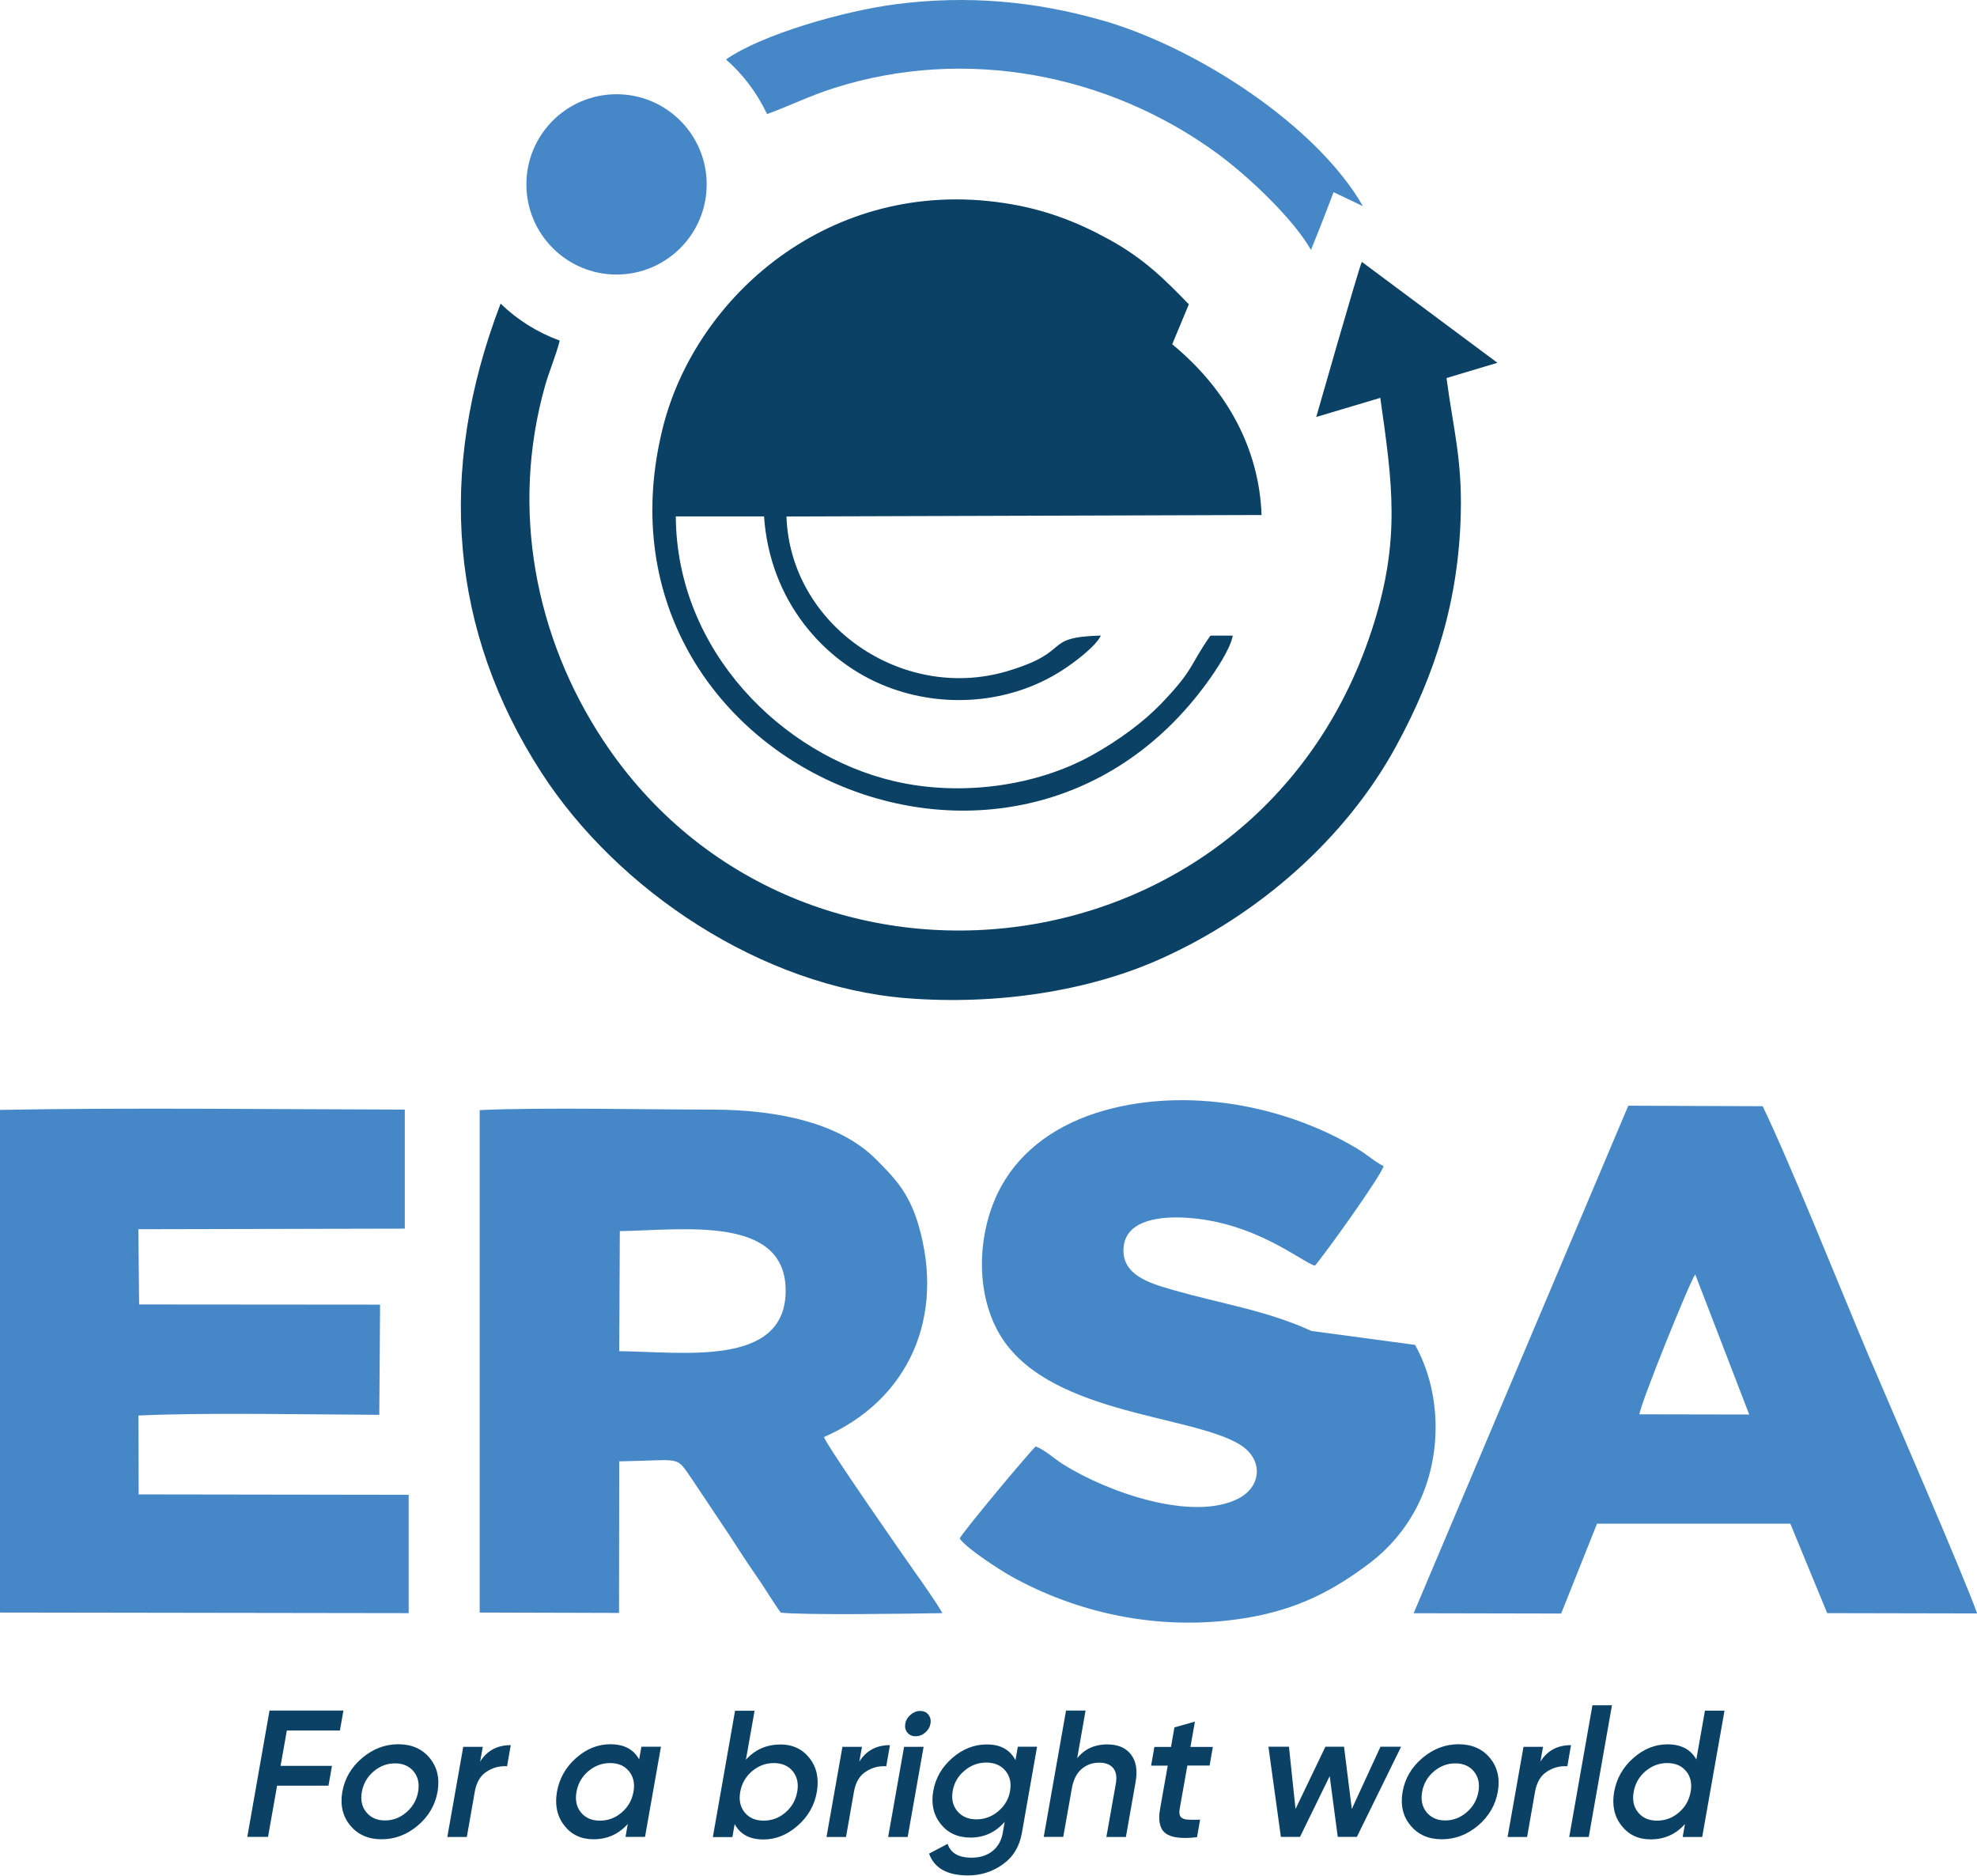
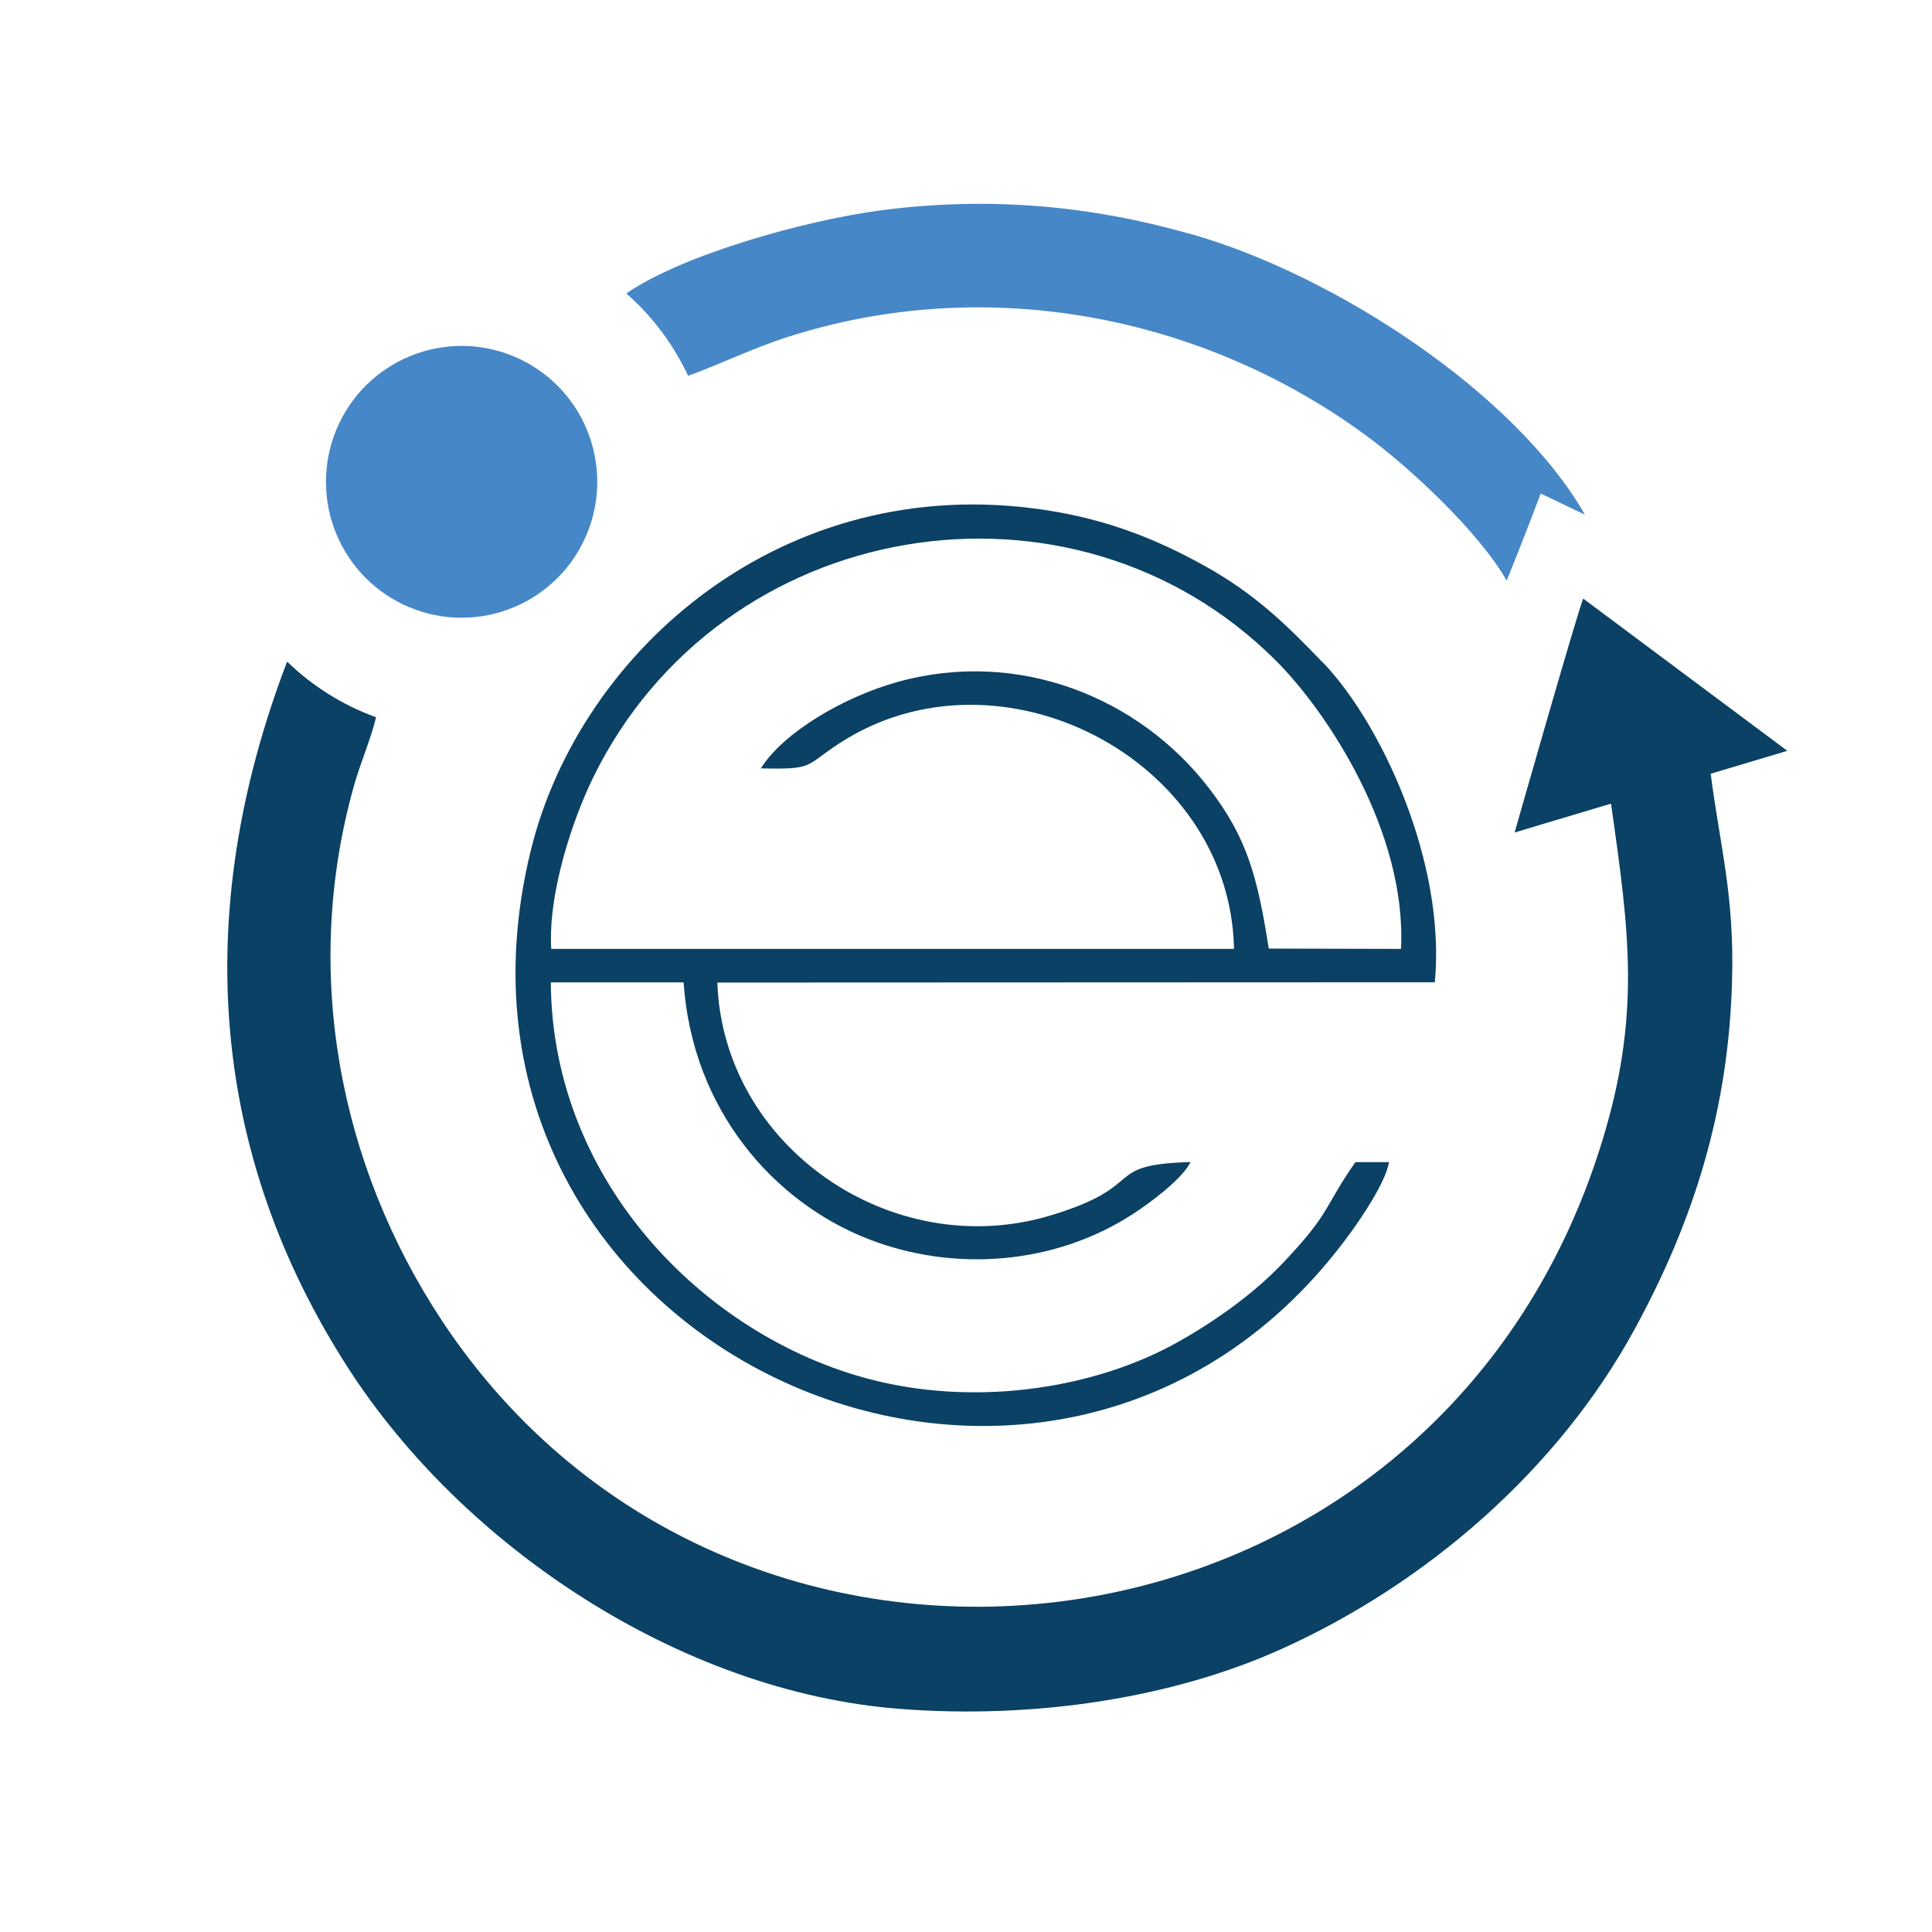
- <svg xmlns="http://www.w3.org/2000/svg" id="katman_1" version="1.1" viewBox="0 0 198.49 188.27">
-   <defs>
-     <style>
-       .st0, .st1 {
-         fill-rule: evenodd;
-       }
- 
-       .st0, .st2 {
-         fill: #0a4165;
-       }
- 
-       .st1, .st3 {
-         fill: #4687c7;
-       }
-     </style>
-   </defs>
-   <path class="st0" d="M119.36,30.55c-2.36-2.44-4.45-4.54-7.92-6.46-3.24-1.79-6.52-3.09-10.65-3.71-17.43-2.62-30.98,9.37-34.26,22.62-8.25,33.31,35.01,52.74,54.73,25.43.71-.98,2.27-3.26,2.51-4.62h-2.24c-2.1,2.97-1.6,3.35-4.96,6.84-1.73,1.8-4.22,3.66-6.98,5.19-5.45,3.02-13.04,4.18-19.86,2.57-11.19-2.63-21.8-13.04-21.88-26.57h8.86c.58,8.51,6.03,14.63,12.3,17.08,5.71,2.23,12.39,1.73,17.59-1.6,1.22-.78,3.41-2.42,3.93-3.52-6.05.18-2.69,1.58-9.41,3.58-10.53,3.12-21.78-4.6-22.16-15.53l47.7-.15c-.11-3.25-.96-6.41-2.48-9.31-1.52-2.9-3.71-5.54-6.49-7.83Z" />
-   <g>
-     <path class="st1" d="M13.9,142.1c6.66-.31,17.03-.1,24.18-.07l.08-11.06-24.19-.02-.08-7.55,26.75-.06v-11.95c-12.95-.03-27.9-.21-40.64.03v50.46s41.03.06,41.03.06v-11.88s-27.11-.04-27.11-.04l-.02-7.93Z" />
-     <path class="st1" d="M131.66,133.61c-4.48-2.06-9.1-2.73-13.98-4.14-2.25-.65-5.04-1.46-4.88-4.16.16-2.65,3.21-3.2,5.97-3.08,7.1.3,11.97,4.49,13.24,4.83.92-1.02,6.67-9.04,6.9-10-.9-.44-1.66-1.16-2.65-1.75-7.36-4.42-17.12-6.15-25.36-3.84-4.76,1.34-8.33,3.96-10.34,7.56-2.29,4.09-2.79,10.07-.42,14.52,4.51,8.46,19.31,8.39,24.33,11.46,2.43,1.49,2.2,4.27-.2,5.46-4.56,2.26-12.92-.59-17.5-3.45-.95-.59-1.9-1.51-2.79-1.81-.73.67-7.37,8.64-7.63,9.24.76,1.06,4.1,3.19,5.17,3.79,6.5,3.62,14.7,5.58,23.36,4.22,5.54-.87,9.17-2.95,12.5-5.44,2.07-1.55,3.74-3.52,4.9-5.79,2.51-4.93,2.5-11.37-.21-16.22Z" />
-     <path class="st1" d="M82.73,144.26c8.53-3.73,12.2-12.08,9.47-21.33-.96-3.27-2.47-4.76-4.26-6.56-3.64-3.65-9.87-4.97-16.44-4.98-6.86,0-16.82-.24-23.34.05v50.44s13.99.04,13.99.04l.02-15.22c6.34-.09,5.62-.63,7.23,1.68l3.89,5.82c.84,1.3,1.62,2.53,2.55,3.86.94,1.33,1.63,2.55,2.55,3.83,2.38.26,12.75.11,16.23.05-.8-1.36-1.93-2.94-2.89-4.3-1.18-1.67-8.66-12.41-9.01-13.38ZM62.17,135.64l.06-12.05c6.47-.11,16.8-1.63,16.65,6.14-.15,7.51-10.3,5.98-16.7,5.91Z" />
-     <path class="st1" d="M187.77,136.48c-2.83-6.69-8.02-19.68-10.8-25.43l-13.49-.05-21.55,50.95,14.81.03,3.6-9.02h19.41s3.7,8.98,3.7,8.98l15.05.03c-1.18-3.43-9.13-21.73-10.72-25.49ZM164.6,141.98c.06-.97,5.05-13.32,5.6-14.05l5.42,14.07-11.02-.02Z" />
+ <svg xmlns="http://www.w3.org/2000/svg" width="200" zoomAndPan="magnify" viewBox="0 0 150 150" height="200" preserveAspectRatio="xMidYMid meet" version="1.2">
+   <g id="887416a957">
+     <path style=" stroke:none;fill-rule:evenodd;fill:#0a4165;fill-opacity:1;" d="M 102.711 51.449 C 99.965 48.602 97.531 46.152 93.492 43.914 C 89.723 41.828 85.906 40.312 81.098 39.59 C 60.812 36.535 45.043 50.516 41.227 65.965 C 31.625 104.805 81.973 127.461 104.922 95.617 C 105.746 94.473 107.562 91.816 107.844 90.23 L 105.234 90.23 C 102.793 93.691 103.375 94.137 99.465 98.203 C 97.449 100.305 94.551 102.473 91.34 104.258 C 84.996 107.777 76.164 109.129 68.227 107.254 C 55.203 104.188 42.855 92.047 42.766 76.273 L 53.074 76.273 C 53.75 86.195 60.094 93.332 67.391 96.188 C 74.035 98.789 81.809 98.203 87.859 94.32 C 89.281 93.414 91.828 91.5 92.434 90.219 C 85.395 90.426 89.305 92.059 81.484 94.391 C 69.227 98.031 56.137 89.027 55.695 76.285 L 111.402 76.262 C 112.277 66.852 107.156 56.055 102.723 51.449 Z M 108.785 73.672 L 98.508 73.648 C 97.625 68.039 96.82 65.055 93.902 61.242 C 88.453 54.117 79.051 50.352 69.707 52.941 C 65.539 54.094 60.836 56.848 59.07 59.656 C 63.258 59.75 62.434 59.492 65.156 57.719 C 77.539 49.641 95.52 58.863 95.809 73.672 L 42.797 73.672 C 42.543 69.367 44.43 63.715 46.012 60.449 C 55.961 39.996 83.285 35.555 99.031 51.262 C 103.047 55.262 109.227 64.602 108.773 73.672 Z M 108.785 73.672 " />
+     <path style=" stroke:none;fill-rule:nonzero;fill:#4687c7;fill-opacity:1;" d="M 46.371 37.41 C 46.371 38.102 46.305 38.789 46.168 39.469 C 46.035 40.148 45.836 40.809 45.57 41.445 C 45.305 42.086 44.98 42.695 44.598 43.27 C 44.211 43.848 43.777 44.379 43.285 44.871 C 42.797 45.359 42.266 45.797 41.691 46.184 C 41.117 46.566 40.508 46.895 39.871 47.156 C 39.23 47.422 38.57 47.625 37.895 47.758 C 37.215 47.895 36.531 47.961 35.84 47.961 C 35.148 47.961 34.461 47.895 33.785 47.758 C 33.105 47.625 32.449 47.422 31.809 47.156 C 31.168 46.895 30.562 46.566 29.988 46.184 C 29.414 45.797 28.879 45.359 28.391 44.871 C 27.902 44.379 27.465 43.848 27.082 43.27 C 26.699 42.695 26.375 42.086 26.109 41.445 C 25.844 40.809 25.645 40.148 25.508 39.469 C 25.375 38.789 25.309 38.102 25.309 37.41 C 25.309 36.715 25.375 36.031 25.508 35.352 C 25.645 34.672 25.844 34.012 26.109 33.371 C 26.375 32.73 26.699 32.121 27.082 31.547 C 27.465 30.969 27.902 30.438 28.391 29.945 C 28.879 29.457 29.414 29.02 29.988 28.637 C 30.562 28.25 31.168 27.926 31.809 27.66 C 32.449 27.395 33.105 27.195 33.785 27.059 C 34.461 26.926 35.148 26.855 35.84 26.855 C 36.531 26.855 37.215 26.926 37.895 27.059 C 38.57 27.195 39.23 27.395 39.871 27.66 C 40.508 27.926 41.117 28.25 41.691 28.637 C 42.266 29.02 42.797 29.457 43.285 29.945 C 43.777 30.438 44.211 30.969 44.598 31.547 C 44.98 32.121 45.305 32.73 45.57 33.371 C 45.836 34.012 46.035 34.672 46.168 35.352 C 46.305 36.031 46.371 36.715 46.371 37.41 Z M 46.371 37.41 " />
+     <path style=" stroke:none;fill-rule:evenodd;fill:#0a4165;fill-opacity:1;" d="M 122.926 46.48 C 122.609 47.039 117.594 64.637 117.594 64.637 C 117.594 64.637 121.469 63.469 125.078 62.395 C 126.512 72.438 127.406 78.883 124.344 88.762 C 111.402 130.551 57.078 137.02 34.293 102.508 C 26.309 90.402 23.434 75.375 27.484 60.996 C 27.949 59.328 28.832 57.266 29.195 55.691 C 26.586 54.734 24.246 53.266 22.293 51.367 C 14.738 71.105 16.449 89.797 27.039 106.227 C 35.98 120.09 52.832 131.332 69.785 132.672 C 80.285 133.5 91.051 131.844 99.512 128.02 C 110.73 122.957 120.934 114.145 126.895 103.23 C 131.551 94.695 134.238 86.055 134.48 75.98 C 134.645 69.484 133.562 65.801 132.816 60.074 L 138.766 58.293 Z M 122.926 46.48 " />
+     <path style=" stroke:none;fill-rule:evenodd;fill:#4687c7;fill-opacity:1;" d="M 92.434 18.168 C 84.777 15.988 76.922 15.23 68.496 16.316 C 62.465 17.098 52.879 19.824 48.629 22.785 C 50.645 24.547 52.273 26.727 53.426 29.176 C 55.961 28.266 58.336 27.066 61.211 26.145 C 76.629 21.223 93.262 24.5 105.875 33.676 C 109.461 36.277 114.848 41.328 116.977 45.082 C 118.316 41.805 119.621 38.316 119.621 38.316 L 123.055 39.961 C 117.676 30.551 103.676 21.352 92.422 18.156 Z M 92.434 18.168 " />
  </g>
-   <g>
-     <path class="st2" d="M34.14,173.72h-5.34l-.63,3.55h5.16l-.35,1.99h-5.16l-.91,5.14h-2.08l2.23-12.68h7.42l-.35,1.99Z" />
-     <path class="st2" d="M38.31,184.64c-1.33,0-2.38-.46-3.14-1.38-.77-.92-1.03-2.05-.8-3.39.24-1.34.9-2.47,1.99-3.39,1.09-.92,2.3-1.38,3.63-1.38s2.39.46,3.15,1.38c.76.92,1.02,2.05.79,3.39-.24,1.34-.9,2.47-1.98,3.39-1.09.92-2.3,1.38-3.64,1.38ZM36.78,181.93c.45.54,1.07.82,1.87.82s1.52-.27,2.15-.82c.64-.54,1.03-1.23,1.18-2.05.14-.82,0-1.5-.45-2.05-.45-.54-1.07-.81-1.87-.81s-1.51.27-2.15.81c-.64.54-1.03,1.23-1.18,2.05-.15.82,0,1.5.45,2.05Z" />
-     <path class="st2" d="M48.19,176.87c.69-1.12,1.72-1.68,3.09-1.68l-.37,2.12c-.74-.05-1.42.13-2.05.54-.63.4-1.02,1.07-1.19,2l-.8,4.56h-1.96l1.6-9.05h1.96l-.27,1.52Z" />
-     <path class="st2" d="M64.4,175.35h1.96l-1.6,9.05h-1.96l.23-1.3c-.92,1.03-2.06,1.54-3.44,1.54-1.24,0-2.23-.46-2.94-1.39-.72-.92-.96-2.05-.73-3.38.24-1.34.88-2.47,1.92-3.39,1.04-.92,2.19-1.38,3.43-1.38,1.38,0,2.34.51,2.9,1.52l.23-1.29ZM58.33,181.95c.45.55,1.08.82,1.9.82s1.55-.27,2.19-.82c.64-.55,1.03-1.24,1.18-2.07.15-.83,0-1.52-.45-2.07-.45-.55-1.08-.82-1.9-.82s-1.55.28-2.19.82c-.64.55-1.03,1.24-1.18,2.07-.15.83,0,1.52.45,2.07Z" />
-     <path class="st2" d="M78.33,175.12c1.24,0,2.23.46,2.95,1.38.72.92.96,2.05.73,3.39-.23,1.33-.87,2.46-1.92,3.38-1.04.92-2.19,1.39-3.43,1.39-1.38,0-2.34-.51-2.9-1.54l-.23,1.3h-1.96l2.23-12.68h1.96l-.87,4.91c.92-1.01,2.06-1.52,3.44-1.52ZM74.77,181.95c.45.55,1.08.82,1.9.82s1.55-.27,2.19-.82c.64-.55,1.03-1.24,1.18-2.07.15-.83,0-1.52-.45-2.07-.45-.55-1.08-.82-1.9-.82s-1.55.28-2.19.82c-.64.55-1.03,1.24-1.18,2.07-.15.83,0,1.52.45,2.07Z" />
-     <path class="st2" d="M86.26,176.87c.69-1.12,1.72-1.68,3.09-1.68l-.37,2.12c-.74-.05-1.42.13-2.05.54-.63.4-1.02,1.07-1.19,2l-.8,4.56h-1.96l1.6-9.05h1.96l-.27,1.52Z" />
-     <path class="st2" d="M89.17,184.41l1.6-9.05h1.96l-1.6,9.05h-1.96ZM92.89,173.93c-.29.25-.61.37-.96.37s-.63-.12-.83-.37c-.2-.25-.27-.54-.21-.9.06-.34.23-.63.53-.89.29-.25.61-.38.96-.38s.63.12.83.37c.2.25.27.55.21.9-.06.35-.24.65-.53.9Z" />
-     <path class="st2" d="M102.2,175.35h1.92l-1.52,8.64c-.24,1.38-.88,2.43-1.92,3.17-1.04.74-2.2,1.11-3.49,1.11-2.09,0-3.39-.73-3.91-2.19l1.86-.98c.31.93,1.11,1.39,2.4,1.39.84,0,1.54-.22,2.1-.66.55-.44.9-1.05,1.04-1.84l.19-1.1c-.92,1.05-2.06,1.58-3.43,1.58-1.28,0-2.28-.46-3-1.37-.72-.91-.97-2.01-.74-3.31s.86-2.39,1.9-3.3,2.2-1.37,3.48-1.37c1.36,0,2.32.52,2.87,1.58l.24-1.34ZM96.12,181.82c.45.54,1.09.82,1.91.82s1.56-.27,2.2-.82c.65-.54,1.04-1.22,1.18-2.03s-.01-1.49-.47-2.03c-.45-.54-1.09-.82-1.91-.82s-1.56.27-2.2.82c-.65.54-1.04,1.22-1.18,2.03s.01,1.49.47,2.03Z" />
-     <path class="st2" d="M111.2,175.12c1.04,0,1.82.33,2.34,1,.52.66.68,1.58.48,2.73l-.98,5.56h-1.96l.95-5.36c.12-.68.03-1.2-.27-1.56-.3-.36-.76-.54-1.39-.54-.69,0-1.28.21-1.78.64s-.83,1.08-.98,1.96l-.86,4.85h-1.96l2.24-12.68h1.96l-.84,4.78c.75-.93,1.77-1.39,3.05-1.39Z" />
-     <path class="st2" d="M121.46,177.24h-2.25l-.77,4.35c-.07.38-.03.64.11.81.14.16.38.25.7.27.33.02.74.02,1.24,0l-.31,1.76c-1.53.18-2.58.05-3.16-.39-.57-.44-.76-1.25-.55-2.44l.77-4.35h-1.67l.33-1.88h1.67l.34-1.96,2.06-.58-.45,2.54h2.25l-.33,1.88Z" />
-     <path class="st2" d="M138.61,175.35h2.06l-4.44,9.05h-1.92l-.81-6.1-2.98,6.1h-1.92l-1.25-9.05h2.06l.66,6.25,3-6.25h1.87l.78,6.25,2.88-6.25Z" />
-     <path class="st2" d="M144.76,184.64c-1.33,0-2.38-.46-3.14-1.38-.77-.92-1.03-2.05-.8-3.39.24-1.34.9-2.47,1.99-3.39,1.09-.92,2.3-1.38,3.63-1.38s2.39.46,3.15,1.38c.76.92,1.02,2.05.79,3.39-.24,1.34-.9,2.47-1.98,3.39-1.09.92-2.3,1.38-3.64,1.38ZM143.23,181.93c.45.54,1.07.82,1.87.82s1.51-.27,2.15-.82c.64-.54,1.03-1.23,1.18-2.05.15-.82,0-1.5-.45-2.05-.45-.54-1.07-.81-1.87-.81s-1.51.27-2.15.81c-.64.54-1.03,1.23-1.18,2.05-.14.82,0,1.5.45,2.05Z" />
-     <path class="st2" d="M154.64,176.87c.69-1.12,1.72-1.68,3.09-1.68l-.37,2.12c-.74-.05-1.42.13-2.05.54-.63.4-1.02,1.07-1.19,2l-.8,4.56h-1.96l1.6-9.05h1.96l-.27,1.52Z" />
-     <path class="st2" d="M157.55,184.41l2.33-13.22h1.96l-2.33,13.22h-1.96Z" />
-     <path class="st2" d="M171.18,171.73h1.96l-2.24,12.68h-1.96l.23-1.3c-.92,1.03-2.06,1.54-3.44,1.54-1.24,0-2.22-.46-2.94-1.39-.72-.92-.96-2.05-.73-3.38.24-1.34.88-2.47,1.92-3.39,1.04-.92,2.19-1.38,3.43-1.38,1.38,0,2.34.51,2.9,1.52l.87-4.91ZM164.47,181.95c.45.55,1.08.82,1.9.82s1.55-.27,2.19-.82c.64-.55,1.03-1.24,1.18-2.07.15-.83,0-1.52-.45-2.07-.45-.55-1.08-.82-1.9-.82s-1.55.28-2.19.82c-.64.55-1.03,1.24-1.18,2.07-.15.83,0,1.52.45,2.07Z" />
-   </g>
-   <circle class="st3" cx="61.9" cy="18.51" r="9.05" />
-   <path class="st0" d="M136.73,26.29c-.27.48-4.58,15.57-4.58,15.57,0,0,3.33-1,6.43-1.92,1.23,8.61,2,14.14-.63,22.61-11.12,35.84-57.8,41.39-77.38,11.79-6.86-10.38-9.33-23.27-5.85-35.6.4-1.43,1.16-3.2,1.47-4.55-2.24-.82-4.25-2.08-5.93-3.71-6.49,16.93-5.02,32.96,4.08,47.05,7.68,11.89,22.16,21.53,36.73,22.68,9.02.71,18.27-.71,25.54-3.99,9.64-4.34,18.41-11.9,23.53-21.26,4-7.32,6.31-14.73,6.52-23.37.14-5.57-.79-8.73-1.43-13.64l5.11-1.53-13.61-10.13Z" />
-   <path class="st1" d="M110.53,2.01c-6.58-1.87-13.33-2.52-20.57-1.59-5.18.67-13.42,3.01-17.07,5.55,1.73,1.51,3.13,3.38,4.12,5.48,2.18-.78,4.22-1.81,6.69-2.6,13.25-4.22,27.54-1.41,38.38,6.46,3.08,2.23,7.71,6.56,9.54,9.78,1.15-2.81,2.27-5.8,2.27-5.8l2.95,1.41c-4.62-8.07-16.65-15.96-26.32-18.7Z" />
</svg>
